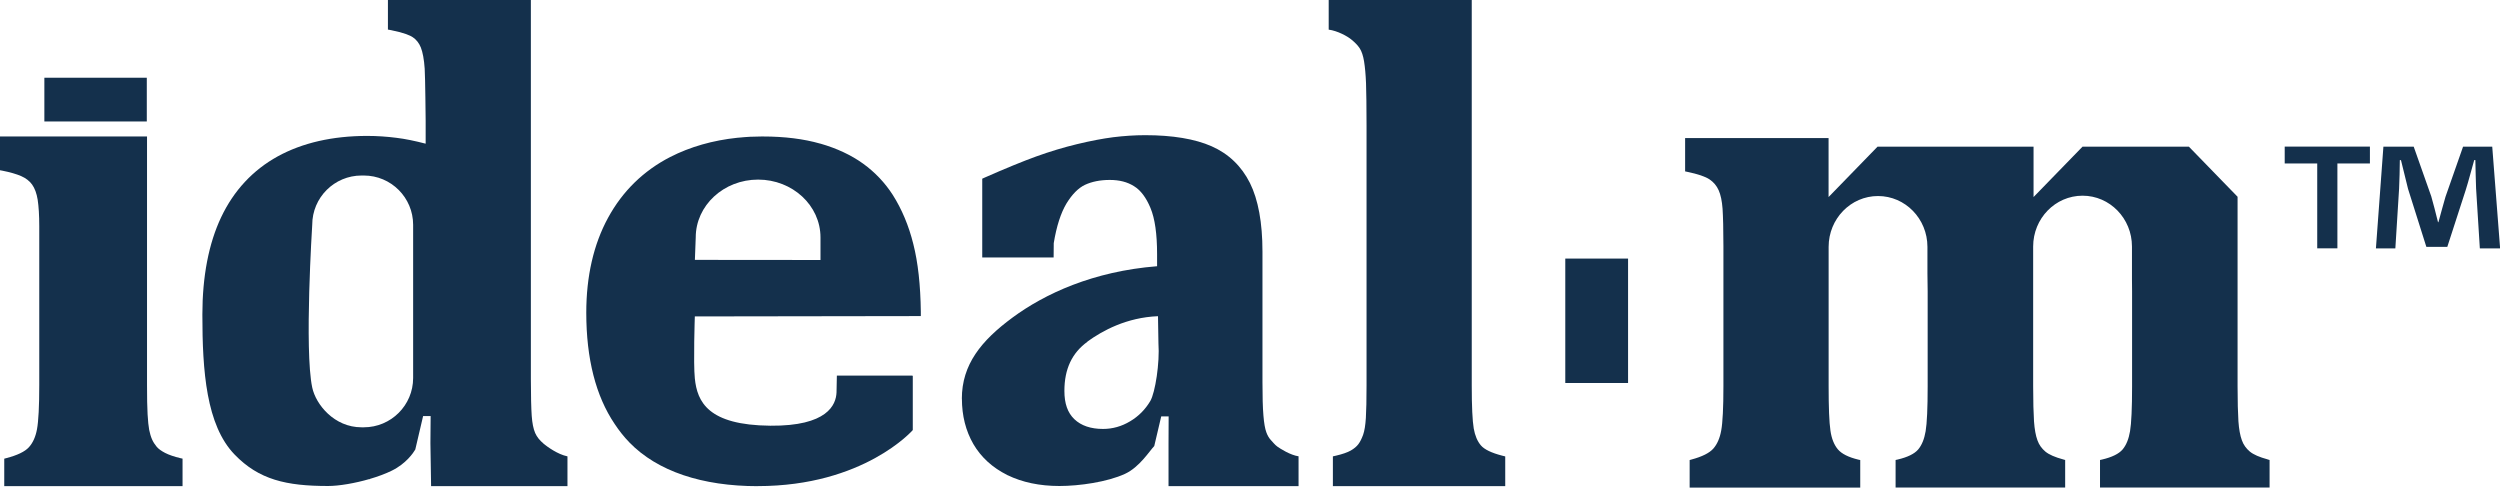
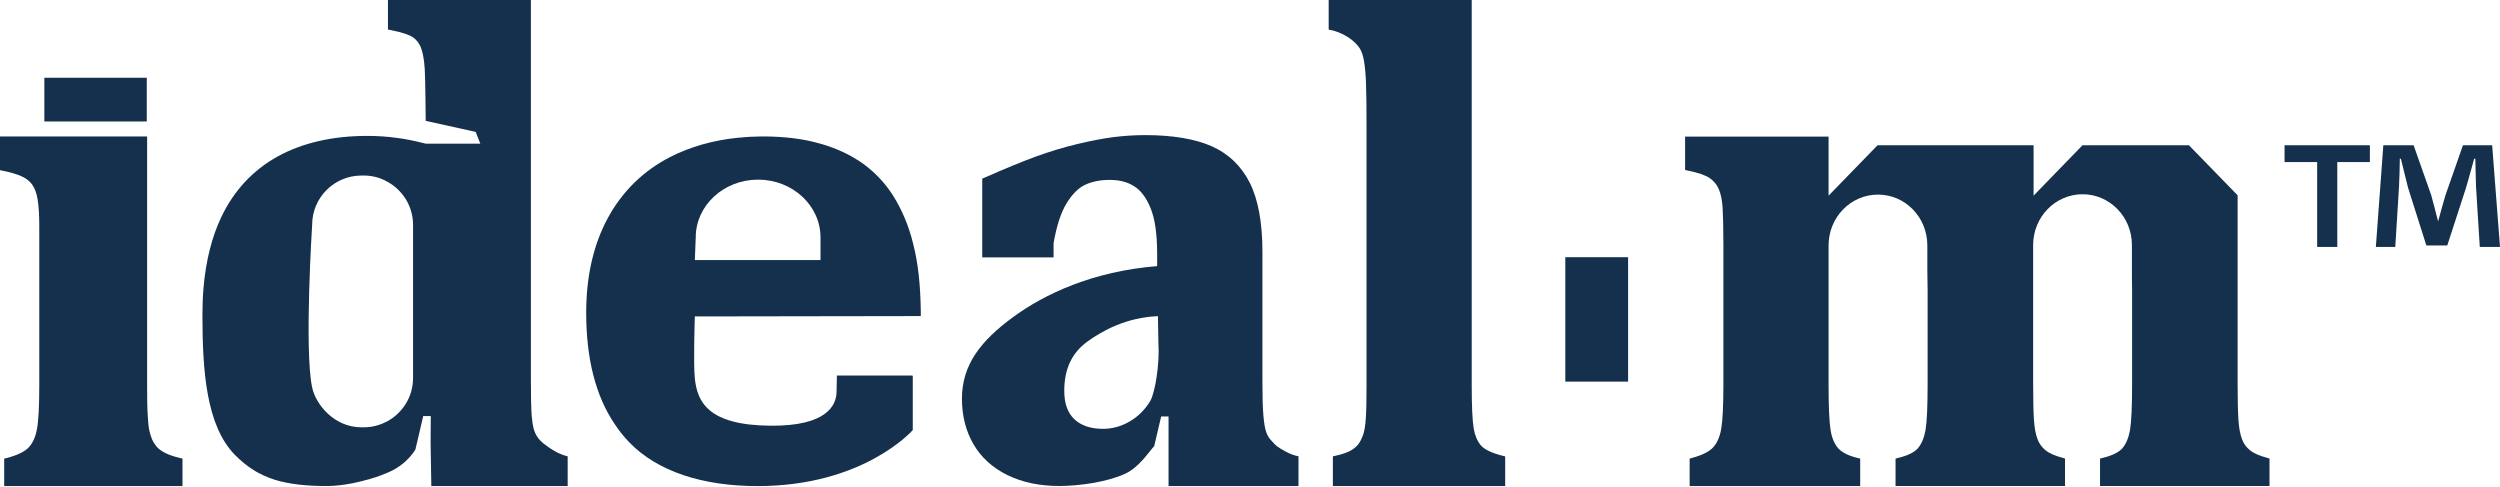
- <svg xmlns="http://www.w3.org/2000/svg" id="Layer_2" data-name="Layer 2" viewBox="0 0 441.26 86.04">
+ <svg xmlns="http://www.w3.org/2000/svg" id="Layer_2" data-name="Layer 2" viewBox="0 0 280.71 54.58">
  <g id="Layer_1-2" data-name="Layer 1">
    <g>
      <g>
-         <rect x="276.28" y="45.64" width="11.08" height="21.96" fill="#14304c" />
-         <path d="M400.24,81.08c-1.43-.39-2.49-.84-3.14-1.38-.63-.53-1.12-1.19-1.4-1.99-.31-.83-.51-1.960-.61-3.35-.09-1.43-.15-3.51-.15-6.24v-33.39s-8.59-8.84-8.59-8.84h-18.78l-8.64,8.890v-8.89h-27.54l-8.64,8.89v-8.89h0v-1.52h-25.32v5.88l.38.08c1.88.39,3.2.84,3.94,1.34.71.48,1.25,1.12,1.6,1.91.36.8.59,1.91.69,3.27.09,1.41.15,3.61.15,6.57v24.77c0,3.76-.13,6.410-.39,7.8-.24,1.34-.71,2.42-1.4,3.2-.69.77-1.96,1.41-3.82,1.91l-.35.1v4.86h30.11v-4.86l-.36-.08c-1.72-.42-2.92-1.02-3.58-1.8-.67-.79-1.12-1.9-1.32-3.31-.22-1.48-.32-4.11-.32-7.86v-24.58c0-4.95,3.9-8.97,8.72-8.97s8.72,4.02,8.72,8.97v4.66c.02.99.04,2.07.04,3.21,0,.21,0,.41,0,.63v16.15c0,3.81-.12,6.48-.36,7.9-.23,1.37-.67,2.45-1.32,3.22-.65.76-1.86,1.36-3.62,1.77l-.36.08v4.86h29.93v-4.86l-.35-.1c-1.43-.39-2.49-.84-3.14-1.38-.63-.53-1.12-1.19-1.4-1.99-.31-.83-.51-1.96-.61-3.35-.09-1.43-.15-3.51-.15-6.24v-23.45s0-.05,0-.07v-1.1c0-4.95,3.9-8.97,8.72-8.97s8.72,4.02,8.72,8.97v5.69c.01.72.02,1.46.02,2.24,0,.21,0,.41,0,.63v16.15c0,3.81-.12,6.48-.36,7.9-.23,1.37-.67,2.45-1.32,3.22-.65.76-1.86,1.36-3.62,1.77l-.36.08v4.86h29.93v-4.86l-.35-.1Z" fill="#14304c" />
+         <g>
+           <rect fill="#14304c" x="175.76" y="28.88" width="7.05" height="13.97" />
+           <path fill="#14304c" d="M254.61,51.42c-.91-.24-1.58-.53-1.99-.88-.41-.33-.71-.75-.89-1.26-.2-.53-.33-1.25-.39-2.13-.06-.91-.09-2.24-.09-3.97v-21.25s-5.47-5.62-5.47-5.62h-11.95l-5.49,5.66v-5.66h-17.52l-5.5,5.66v-5.66h0v-.97h-16.11v3.74l.24.06c1.2.24,2.04.53,2.51.85.45.31.8.71,1.02,1.22.23.51.38,1.21.44,2.07.05.9.09,2.3.09,4.18v15.76c0,2.39-.09,4.08-.25,4.96-.15.86-.45,1.55-.89,2.04-.44.49-1.25.9-2.43,1.21l-.22.06v3.09h19.15v-3.09l-.23-.05c-1.09-.26-1.85-.65-2.27-1.14-.43-.5-.71-1.21-.84-2.11-.14-.94-.21-2.61-.21-5v-15.63c0-3.16,2.48-5.71,5.55-5.71s5.54,2.55,5.54,5.71v2.96q.02.95.03,2.04c0,.13,0,.26,0,.4v10.27c0,2.42-.08,4.12-.23,5.03-.15.87-.43,1.55-.84,2.05-.41.48-1.18.86-2.3,1.12l-.23.06v3.08h19.03v-3.08l-.22-.07c-.91-.24-1.58-.53-1.99-.88-.4-.33-.71-.75-.89-1.26-.2-.53-.33-1.25-.39-2.13-.06-.91-.09-2.24-.09-3.97v-14.92s0-.03,0-.05v-.7c0-3.15,2.49-5.7,5.55-5.7s5.54,2.55,5.54,5.7v3.62c.01.46.02.93.02,1.43,0,.13,0,.26,0,.4v10.27c0,2.42-.08,4.12-.23,5.03-.15.87-.43,1.55-.84,2.05-.41.48-1.18.86-2.3,1.12l-.23.06v3.08h19.03v-3.08L254.61,51.42Z" />
+         </g>
+         <path fill="#14304c" d="M266.1,16.31v1.89h-3.66v9.53h-2.26v-9.53h-3.66v-1.89H266.1ZM278.44,27.73l-.42-6.72c-.04-.88-.04-1.97-.08-3.19h-.13c-.29,1.01-.63,2.35-.96,3.4l-2.06,6.34h-2.35l-2.06-6.5c-.21-.89-.55-2.23-.8-3.24h-.12c0,1.05-.05,2.14-.09,3.19l-.42,6.72h-2.18l.84-11.42h3.4l1.97,5.58c.25.89.46,1.73.76,2.9h.04c.29-1.05.55-2.01.8-2.85l1.97-5.63h3.28l.88,11.42H278.44Z" />
      </g>
-       <path d="M418.3,25.88v2.97h-5.74v14.98h-3.56v-14.98h-5.74v-2.97h15.05ZM437.7,43.83l-.66-10.56c-.07-1.39-.07-3.1-.13-5.02h-.2c-.46,1.58-.99,3.7-1.52,5.35l-3.23,9.97h-3.7l-3.23-10.23c-.33-1.39-.86-3.5-1.25-5.08h-.2c0,1.65-.07,3.37-.13,5.02l-.66,10.56h-3.43l1.32-17.95h5.35l3.1,8.78c.4,1.39.73,2.71,1.19,4.55h.07c.46-1.65.86-3.17,1.25-4.49l3.1-8.84h5.15l1.39,17.95h-3.56Z" fill="#14304c" />
-     </g>
-     <g>
      <g>
-         <rect x="7.83" y="13.72" width="18.08" height="7.72" fill="#14304c" />
-         <path d="M3.75,31.09c.8.35,1.45.84,1.92,1.49.47.66.8,1.56.98,2.67.18,1.18.28,2.75.28,4.68v28.020c0,3.77-.14,6.41-.4,7.81-.25,1.35-.73,2.42-1.44,3.19-.7.77-2.04,1.41-3.97,1.91l-.37.1v4.85h31.47v-4.86l-.37-.08c-1.12-.27-2.03-.58-2.71-.93-.65-.34-1.150-.69-1.48-1.08-.34-.41-.62-.84-.83-1.32-.21-.48-.37-1.04-.5-1.67-.12-.63-.21-1.56-.28-2.75-.07-1.22-.1-2.96-.1-5.18V24.09H0v5.96l.39.07c1.38.27,2.51.6,3.37.97Z" fill="#14304c" />
+         <path fill="#14304c" d="M63.32,51.12c-.27-.09-.55-.21-.8-.34-.65-.34-1.2-.75-1.49-.98-.4-.32-.75-.74-.94-1.18q-.07-.18-.14-.39c-.12-.42-.2-.93-.25-1.54-.03-.43-.05-.99-.07-1.69q-.02-1.03-.02-2.43V0h-16.05v3.32l.37.07c1.48.29,2.14.6,2.43.79.4.28.69.65.9,1.15.21.54.36,1.34.43,2.39.07.94.11,5.85.11,5.85h0s5.61,1.24,5.61,1.24l.52,1.32h-6.13s0,0,0,0h0c-1.23-.31-2.32-.54-3.26-.65-1.08-.15-2.2-.22-3.31-.22-3.89,0-7.27.78-10.04,2.3-2.79,1.54-4.93,3.84-6.35,6.83-1.05,2.21-1.71,4.84-1.98,7.83q-.13,1.49-.13,3.1c0,6.35.43,12.42,3.61,15.72.69.7,1.39,1.28,2.14,1.74q.27.18.56.33.58.31,1.19.54c.41.16.83.29,1.27.4.44.11.9.2,1.37.27q.72.11,1.49.17.39.03.79.05.81.04,1.69.03c.77,0,1.76-.11,2.8-.32.63-.13,1.27-.29,1.9-.47h0s0,0,0,0l-.02.02s-.04.05-.06.07c-.01.01-.02.03-.03.04.02-.03.05-.05.07-.07l.06-.07c.22-.06.44-.13.66-.2.43-.15.85-.3,1.23-.47.19-.08.38-.16.56-.25.59-.3,1.08-.65,1.47-1,.65-.58,1.02-1.14,1.16-1.37l.21-.88.67-2.88h0s.85,0,.85,0h0l-.02,3.04s0,0,0,0l.04,2.43.04,2.39h15.31v-3.34C63.6,51.21,63.46,51.17,63.32,51.12ZM43.23,20.27c1.86.89,3.15,2.78,3.15,4.98v17.2c0,2.13-1.21,3.97-2.97,4.9,0,0,0,0-.02,0-.76.4-1.62.63-2.54.63h-.26c-3.06,0-5.13-2.55-5.54-4.47-.9-4.2,0-18.27,0-18.27,0-3.05,2.48-5.53,5.54-5.53h.26c.86,0,1.67.2,2.39.55C43.28,20.26,43.27,20.27,43.23,20.27Z" />
+         <g>
+           <rect fill="#14304c" x="4.98" y="8.73" width="11.5" height="4.91" />
+           <path fill="#14304c" d="M2.39,19.78c.51.22.92.53,1.22.94.3.42.51,1,.62,1.7.12.75.18,1.75.18,2.98v17.82c0,2.4-.09,4.08-.26,4.97-.16.86-.46,1.54-.91,2.03-.45.49-1.3.9-2.53,1.22l-.24.06v3.08h20.02v-3.09l-.23-.05c-.72-.17-1.3-.37-1.73-.59-.41-.22-.72-.44-.94-.69-.21-.26-.39-.54-.52-.84-.13-.31-.24-.66-.32-1.06-.08-.41-.13-1-.17-1.76-.05-.77-.06-1.88-.06-3.3V15.32H0v3.79l.25.05C1.12,19.33,1.84,19.54,2.39,19.78Z" />
+         </g>
+         <path fill="#14304c" d="M152.67,5.42c.23.35.39.85.49,1.46.11.67.19,1.5.22,2.48.04,1,.06,2.59.06,4.72v29.21c0,1.57-.02,2.8-.08,3.65-.05.81-.15,1.44-.3,1.88-.16.43-.34.79-.54,1.06-.2.26-.49.5-.85.71-.38.21-.94.41-1.65.57l-.36.08v3.34h19.35v-3.33l-.36-.09c-1.18-.31-1.97-.69-2.37-1.15-.4-.46-.67-1.11-.81-1.91-.14-.86-.22-2.48-.22-4.82V0h-16.06v3.33c.99.13,2.1.74,2.57,1.13C152.12,4.75,152.45,5.07,152.67,5.42Z" />
+         <path fill="#14304c" d="M108.01,44.76c0,1.91.43,3.63,1.29,5.11.85,1.47,2.13,2.64,3.8,3.47l.01.01h.02c1.65.81,3.6,1.22,5.82,1.22s5.38-.45,7.37-1.37c1.63-.75,2.74-2.55,3.28-3.11l.78-3.33h.83s0,2.97,0,2.97v4.85h14.59v-3.35c-.91-.13-2.04-.85-2.38-1.1-.27-.19-.51-.5-.72-.72-.21-.21-.38-.51-.52-.88-.14-.39-.25-1.02-.32-1.87-.08-.89-.11-2.15-.11-3.79v-14.63c0-3.24-.48-5.83-1.41-7.7-.95-1.89-2.39-3.28-4.31-4.13-1.87-.82-4.38-1.24-7.45-1.24-1.19,0-2.39.08-3.59.23-1.18.16-2.53.41-4.05.78-1.49.36-3.03.82-4.58,1.38-1.53.56-3.47,1.35-5.79,2.38l-.28.12v8.84h8.01v-1.6c.33-1.9.81-3.4,1.45-4.46.63-1.02,1.32-1.73,2.07-2.08.77-.37,1.71-.56,2.79-.56s1.98.23,2.73.71c.74.45,1.36,1.27,1.84,2.43.5,1.2.75,2.94.75,5.19v1.35c-7.18.58-12.62,3.1-16.25,5.78C110.18,38.24,108.01,40.92,108.01,44.76ZM122.1,38.35h0c1.7-1.23,4.39-2.71,7.92-2.85l.05,3.05c.16,2.18-.36,5.52-.91,6.46-.56.95-1.33,1.73-2.28,2.29-.95.57-1.97.85-3.03.85-1.38,0-2.46-.36-3.23-1.09-.75-.73-1.12-1.76-1.12-3.18C119.5,41.43,120.35,39.62,122.1,38.35Z" />
+         <path fill="#14304c" d="M85.07,54.58c11.94,0,17.42-6.29,17.42-6.29v-6.07l-.05-.05h-8.47l-.04,1.9c-.05,1.38-1.01,3.79-7.43,3.73-7-.06-8.21-2.68-8.48-5.31-.18-1.73,0-6.96,0-6.96h0s.36,0,.36,0l25.01-.04v-.48c-.03-2.97-.31-5.53-.85-7.61-.5-2.06-1.29-3.91-2.31-5.51-.87-1.36-1.99-2.54-3.32-3.51-1.33-.95-2.94-1.72-4.8-2.25h0s-.02,0-.02,0c-1.83-.54-4-.81-6.42-.81h0c-.06,0-.12,0-.18,0-.43.01-.85.02-1.27.04-.41.02-.82.06-1.22.1-.06,0-.13,0-.19.01-2.79.29-5.32,1.02-7.56,2.16-3,1.54-5.36,3.84-6.99,6.83-1.62,2.98-2.44,6.57-2.44,10.65,0,5.18,1.07,9.36,3.19,12.49q.74,1.13,1.65,2.07C73.81,52.92,78.85,54.58,85.07,54.58ZM78.12,26.66c0-3.58,3.13-6.49,7-6.49h0c3.87,0,7.01,2.91,7.01,6.49v2.54h-14.11S78.12,26.66,78.12,26.66Z" />
      </g>
-       <path d="M239.99,8.52c.36.55.61,1.33.77,2.29.17,1.05.29,2.35.35,3.9.05,1.57.09,4.06.09,7.42v45.91c0,2.48-.04,4.41-.12,5.74-.08,1.27-.24,2.27-.48,2.95-.25.69-.53,1.25-.85,1.68-.31.41-.76.78-1.33,1.11-.6.34-1.48.64-2.59.9l-.57.13v5.26h30.42v-5.25l-.56-.14c-1.85-.48-3.11-1.08-3.730-1.8-.63-.73-1.05-1.74-1.27-2.99-.23-1.36-.35-3.9-.35-7.58V0h-25.25v5.23c1.56.21,3.31,1.16,4.04,1.78.56.46,1.08.97,1.43,1.51Z" fill="#14304c" />
-       <path d="M169.78,70.37c0,3,.68,5.69,2.03,8.02,1.35,2.31,3.36,4.15,5.97,5.45l.03.03h.03c2.59,1.26,5.65,1.91,9.15,1.91s8.46-.7,11.59-2.15c2.56-1.19,4.3-4.02,5.15-4.9l1.23-5.23h1.31s-.02,4.68-.02,4.68v7.63h22.95v-5.27c-1.44-.21-3.21-1.33-3.75-1.72-.43-.31-.8-.79-1.13-1.14-.32-.34-.6-.8-.81-1.39-.23-.62-.4-1.6-.51-2.94-.12-1.39-.17-3.38-.17-5.94v-23.01c0-5.09-.75-9.17-2.21-12.1-1.49-2.97-3.76-5.16-6.78-6.49-2.93-1.29-6.88-1.95-11.71-1.95-1.87,0-3.76.13-5.64.36-1.85.24-3.99.64-6.38,1.22-2.33.56-4.76,1.29-7.2,2.17-2.4.87-5.45,2.12-9.1,3.73l-.44.2v13.9h12.6l.02-2.52c.49-2.99,1.25-5.34,2.25-7.01.99-1.61,2.08-2.72,3.25-3.28,1.21-.57,2.69-.87,4.39-.87s3.11.36,4.29,1.11c1.16.71,2.13,2,2.89,3.83.79,1.88,1.17,4.61,1.17,8.16v2.13c-11.29.9-19.83,4.86-25.54,9.08-5.5,4.06-8.92,8.27-8.92,14.31ZM191.94,60.29h-.01c2.68-1.93,6.92-4.26,12.46-4.48l.08,4.79c.25,3.44-.57,8.68-1.43,10.17-.88,1.49-2.08,2.71-3.57,3.59-1.49.9-3.11,1.35-4.77,1.35-2.16,0-3.87-.57-5.07-1.72-1.19-1.14-1.76-2.76-1.76-4.99,0-3.86,1.33-6.7,4.08-8.69Z" fill="#14304c" />
-       <path d="M133.73,85.8c18.76,0,27.38-9.89,27.38-9.89v-9.54l-.08-.08h-13.32l-.06,2.98c-.09,2.17-1.6,5.96-11.69,5.87-11-.1-12.9-4.22-13.32-8.35-.28-2.72,0-10.94,0-10.94h0s.57,0,.57,0l39.32-.06v-.77c-.06-4.65-.49-8.68-1.33-11.96-.8-3.23-2.03-6.15-3.63-8.67-1.37-2.13-3.13-3.99-5.22-5.5-2.09-1.51-4.63-2.7-7.55-3.54h-.01s-.02,0-.02,0c-2.88-.83-6.29-1.26-10.09-1.26h0c-.1,0-.19,0-.28,0-.67,0-1.34.02-2,.05-.65.03-1.28.09-1.92.15-.1,0-.2.01-.29.02-4.380.46-8.37,1.6-11.89,3.4-4.71,2.42-8.42,6.03-10.98,10.74-2.55,4.68-3.84,10.31-3.84,16.74,0,8.14,1.68,14.71,5.01,19.64.78,1.18,1.64,2.27,2.6,3.26,4.95,5.1,12.86,7.72,22.66,7.72ZM122.8,41.91c0-5.64,4.93-10.21,11.01-10.21h0c6.08,0,11.01,4.57,11.01,10.21v3.98l-22.17-.02.15-3.97Z" fill="#14304c" />
-       <path d="M95.93,78.28c-.63-.5-1.17-1.16-1.47-1.85-.32-.74-.52-1.76-.61-3.04-.09-1.33-.15-3.51-.15-6.48V0h-25.23v5.22l.59.11c2.32.46,3.36.94,3.81,1.25.63.43,1.09,1.02,1.41,1.8.33.84.57,2.1.68,3.75.1,1.49.17,9.19.17,9.19v4.04h0c-1.93-.5-3.64-.85-5.12-1.03-1.71-.22-3.45-.34-5.2-.34-6.12,0-11.43,1.22-15.79,3.61-4.39,2.42-7.75,6.03-9.98,10.73-2.2,4.64-3.32,10.45-3.32,17.19,0,9.98.68,19.52,5.68,24.7,4.29,4.45,9.12,5.56,16.5,5.56,1.93,0,4.76-.48,7.39-1.25l-.04.04c-.05.06-.09.11-.14.17.04-.04.08-.08.12-.12l.09-.1c1.39-.41,2.73-.9,3.84-1.45,2.51-1.23,3.8-3.14,4.14-3.73l1.38-5.9h1.33s-.04,4.77-.04,4.77c0,0,0,0,0,0l.12,7.6h24.07v-5.26c-1.75-.36-3.53-1.68-4.27-2.27ZM72.92,66.72c0,4.81-3.9,8.7-8.7,8.7h-.41c-4.81,0-8.06-4.01-8.7-7.02-1.41-6.61,0-28.72,0-28.72,0-4.81,3.9-8.7,8.7-8.7h.41c4.81,0,8.7,3.9,8.7,8.7v27.04Z" fill="#14304c" />
    </g>
  </g>
</svg>
